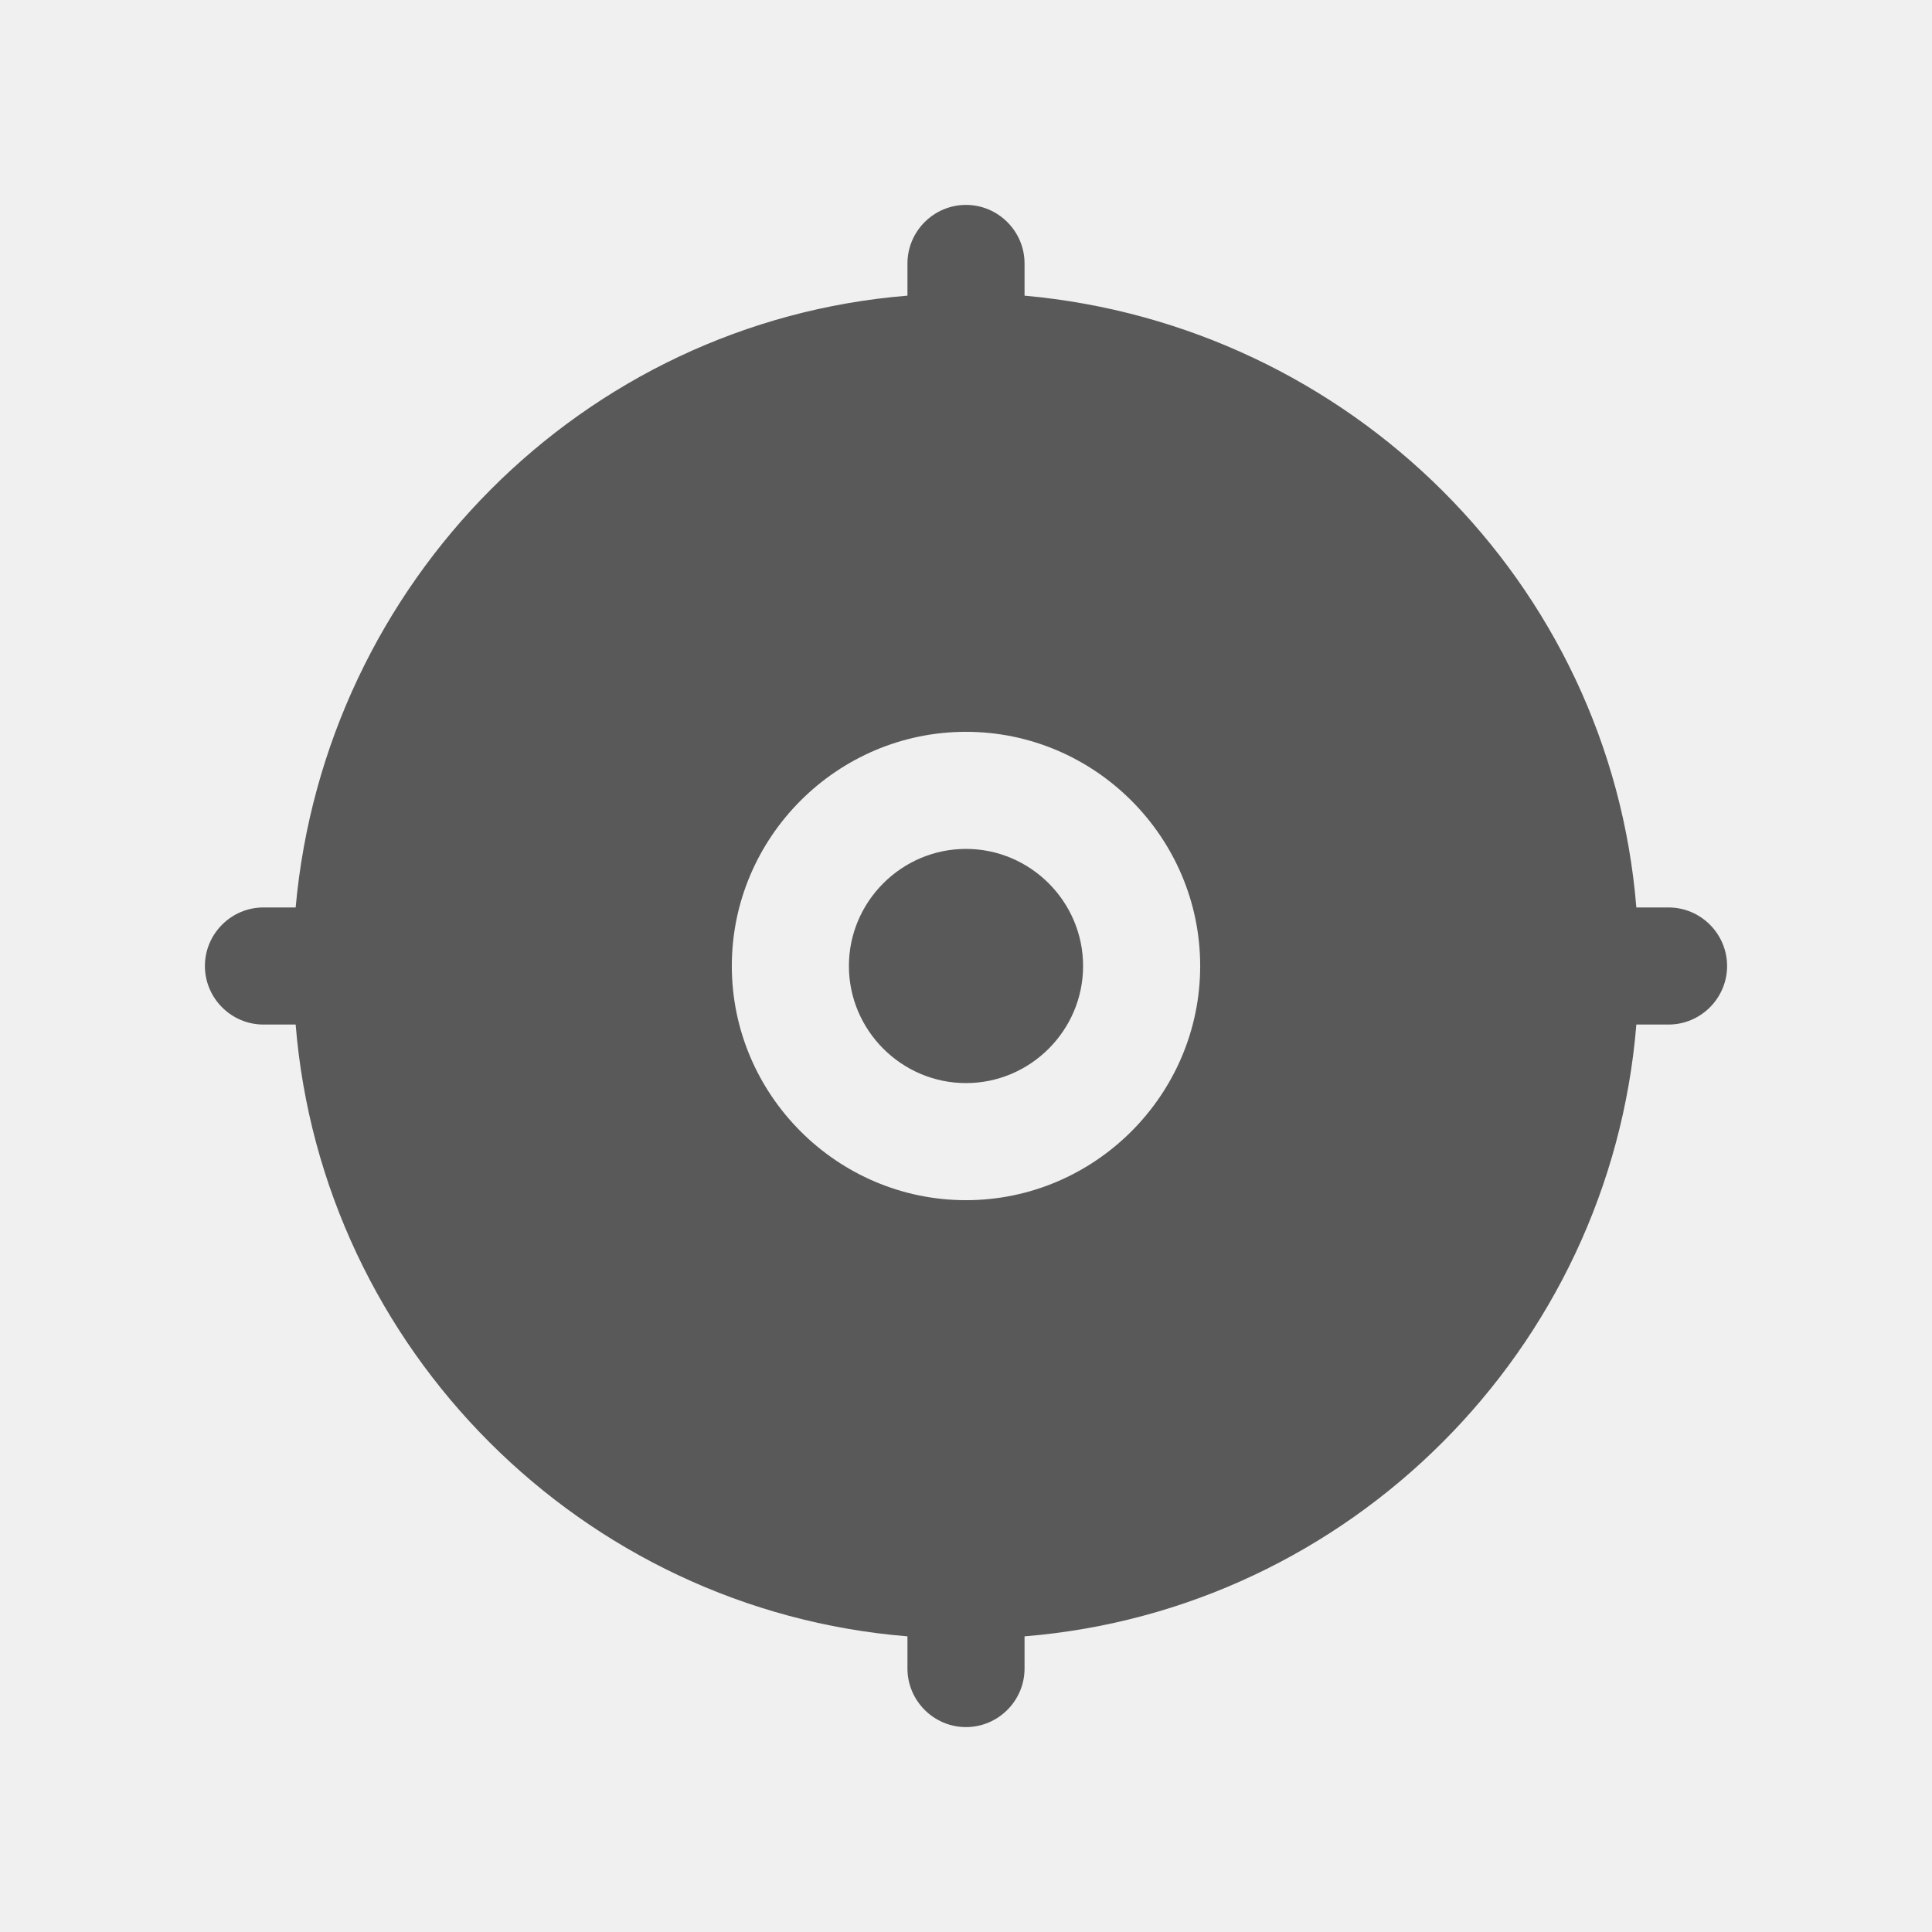
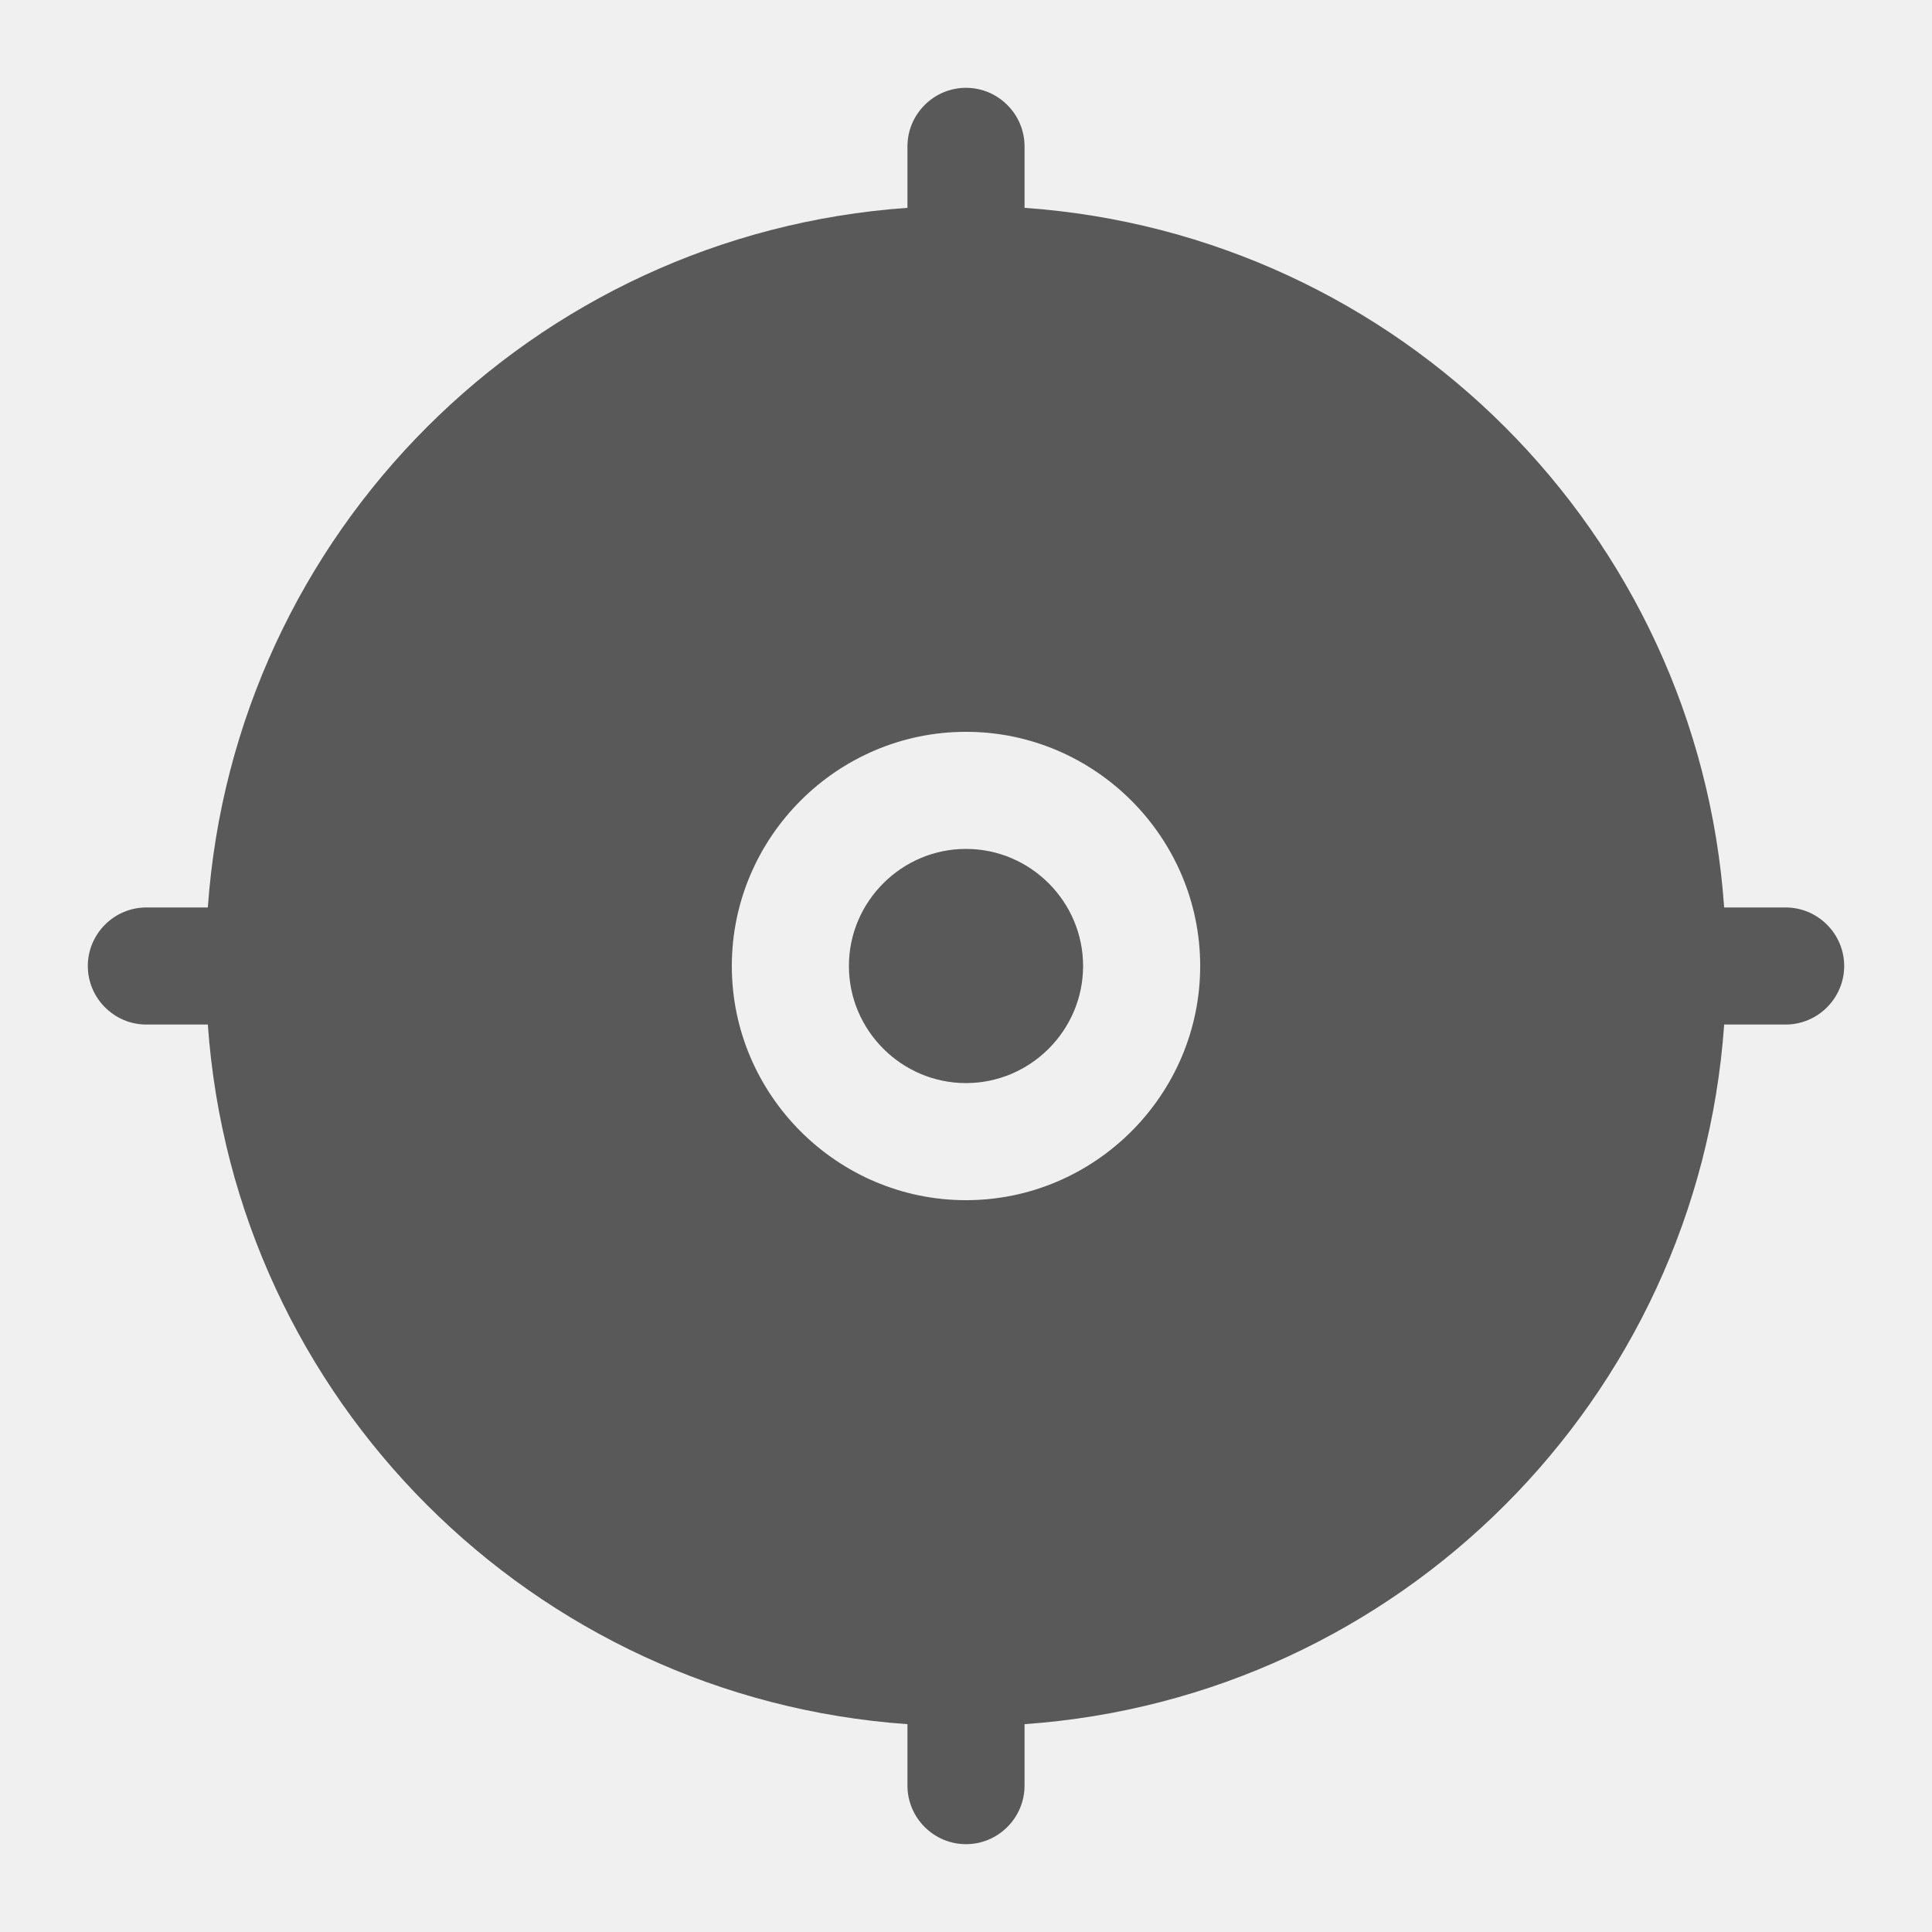
<svg xmlns="http://www.w3.org/2000/svg" version="1.1" id="图层_1" x="0px" y="0px" viewBox="0 0 66 66" style="enable-background:new 0 0 66 66;" xml:space="preserve">
  <style type="text/css">
	.st0{opacity:1.000000e-02;fill:none;stroke:#FFFFFF;stroke-width:0.1;enable-background:new    ;}
	.st1{fill:#595959;}
</style>
  <g>
    <rect id="矩形" x="0.1" y="0.1" class="st0" width="65.9" height="65.9" />
-     <path id="形状" class="st1" d="M10.1,31c1-11.1,9.8-20,20.9-20.9V9c0-1.1,0.9-2,2-2c1.1,0,2,0.9,2,2v1.1c11.1,1,20,9.8,20.9,20.9   H57c1.1,0,2,0.9,2,2c0,1.1-0.9,2-2,2h-1.1C55,46.1,46.1,55,35,55.9V57c0,1.1-0.9,2-2,2c-1.1,0-2-0.9-2-2v-1.1   C19.9,55,11,46.1,10.1,35H9c-1.1,0-2-0.9-2-2c0-1.1,0.9-2,2-2H10.1L10.1,31z M33,41c4.4,0,8-3.6,8-8s-3.6-8-8-8s-8,3.6-8,8   S28.6,41,33,41z M33,37c-2.2,0-4-1.8-4-4s1.8-4,4-4s4,1.8,4,4S35.2,37,33,37z" />
+     <path id="形状" class="st1" d="M58.9,35C58,47.8,47.8,58,35,58.9V61c0,1.1-0.9,2-2,2c-1.1,0-2-0.9-2-2v-2.1   C18.2,58,8,47.8,7.1,35H5c-1.1,0-2-0.9-2-2c0-1.1,0.9-2,2-2h2.1C8,18.2,18.2,8,31,7.1V5c0-1.1,0.9-2,2-2c1.1,0,2,0.9,2,2v2.1   C47.8,8,58,18.2,58.9,31H61c1.1,0,2,0.9,2,2c0,1.1-0.9,2-2,2H58.9L58.9,35z M33,41c4.4,0,8-3.6,8-8s-3.6-8-8-8s-8,3.6-8,8   S28.6,41,33,41z M33,37c-2.2,0-4-1.8-4-4s1.8-4,4-4s4,1.8,4,4S35.2,37,33,37z" />
  </g>
</svg>
